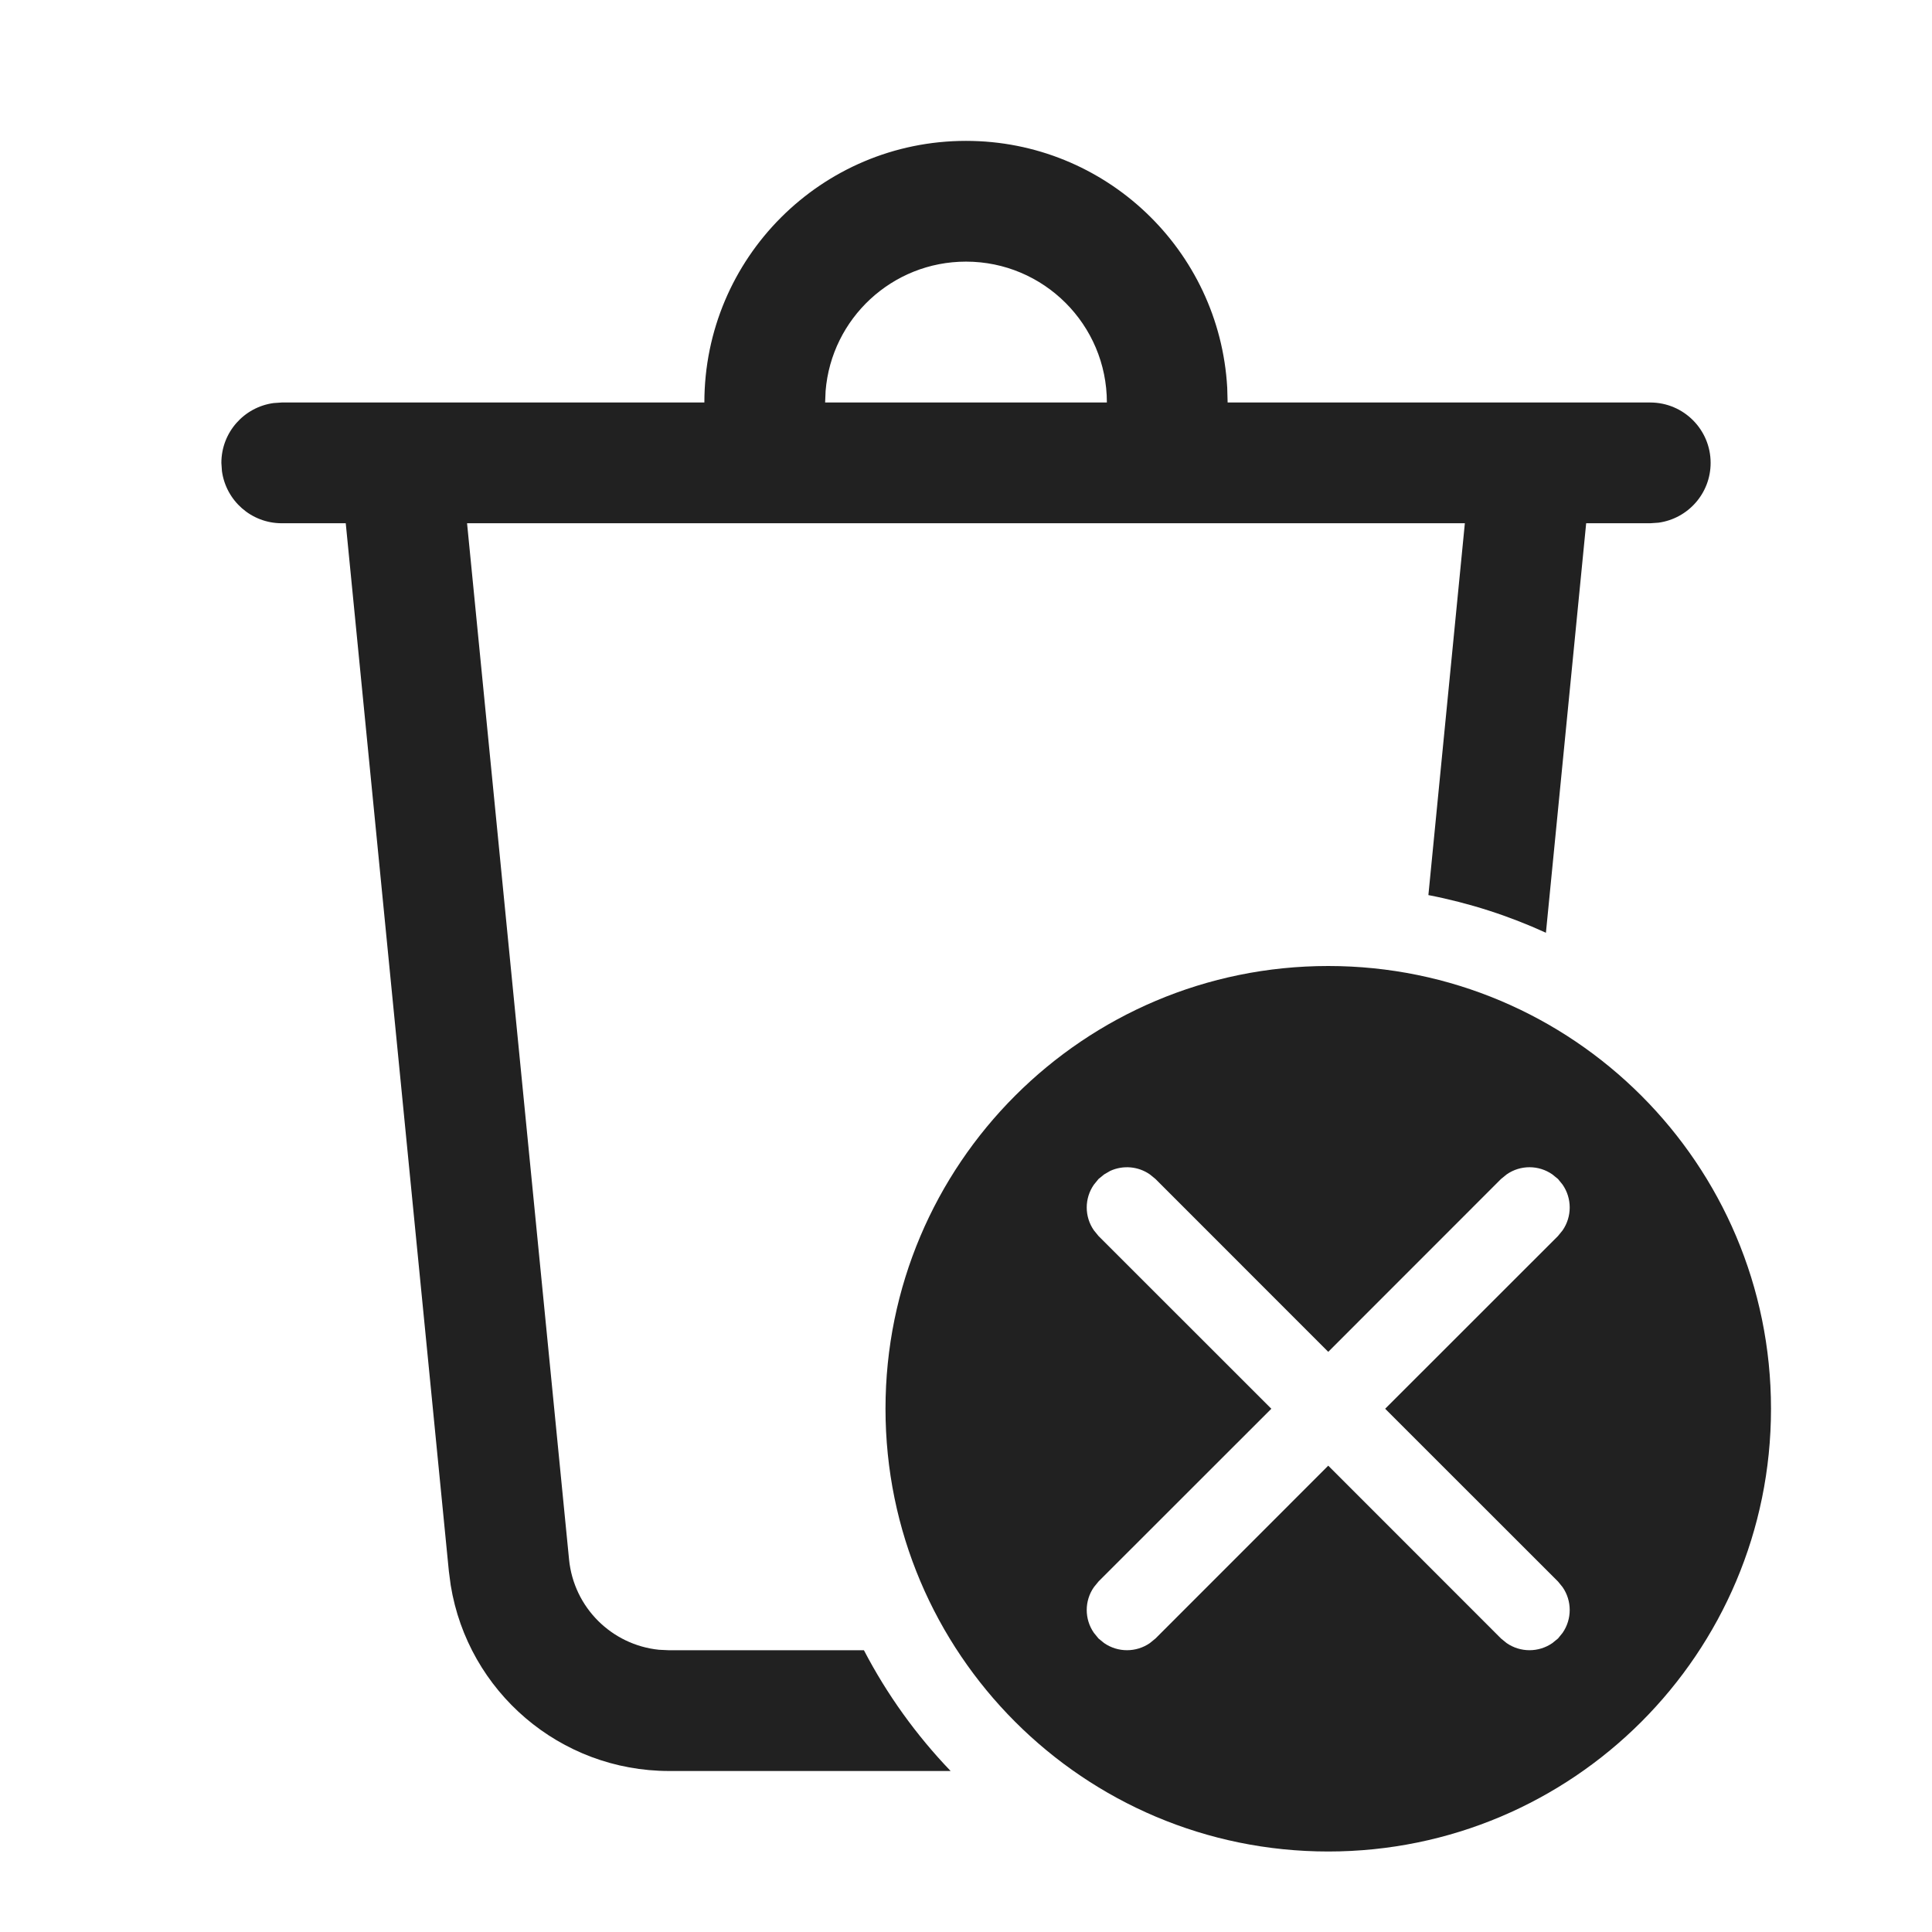
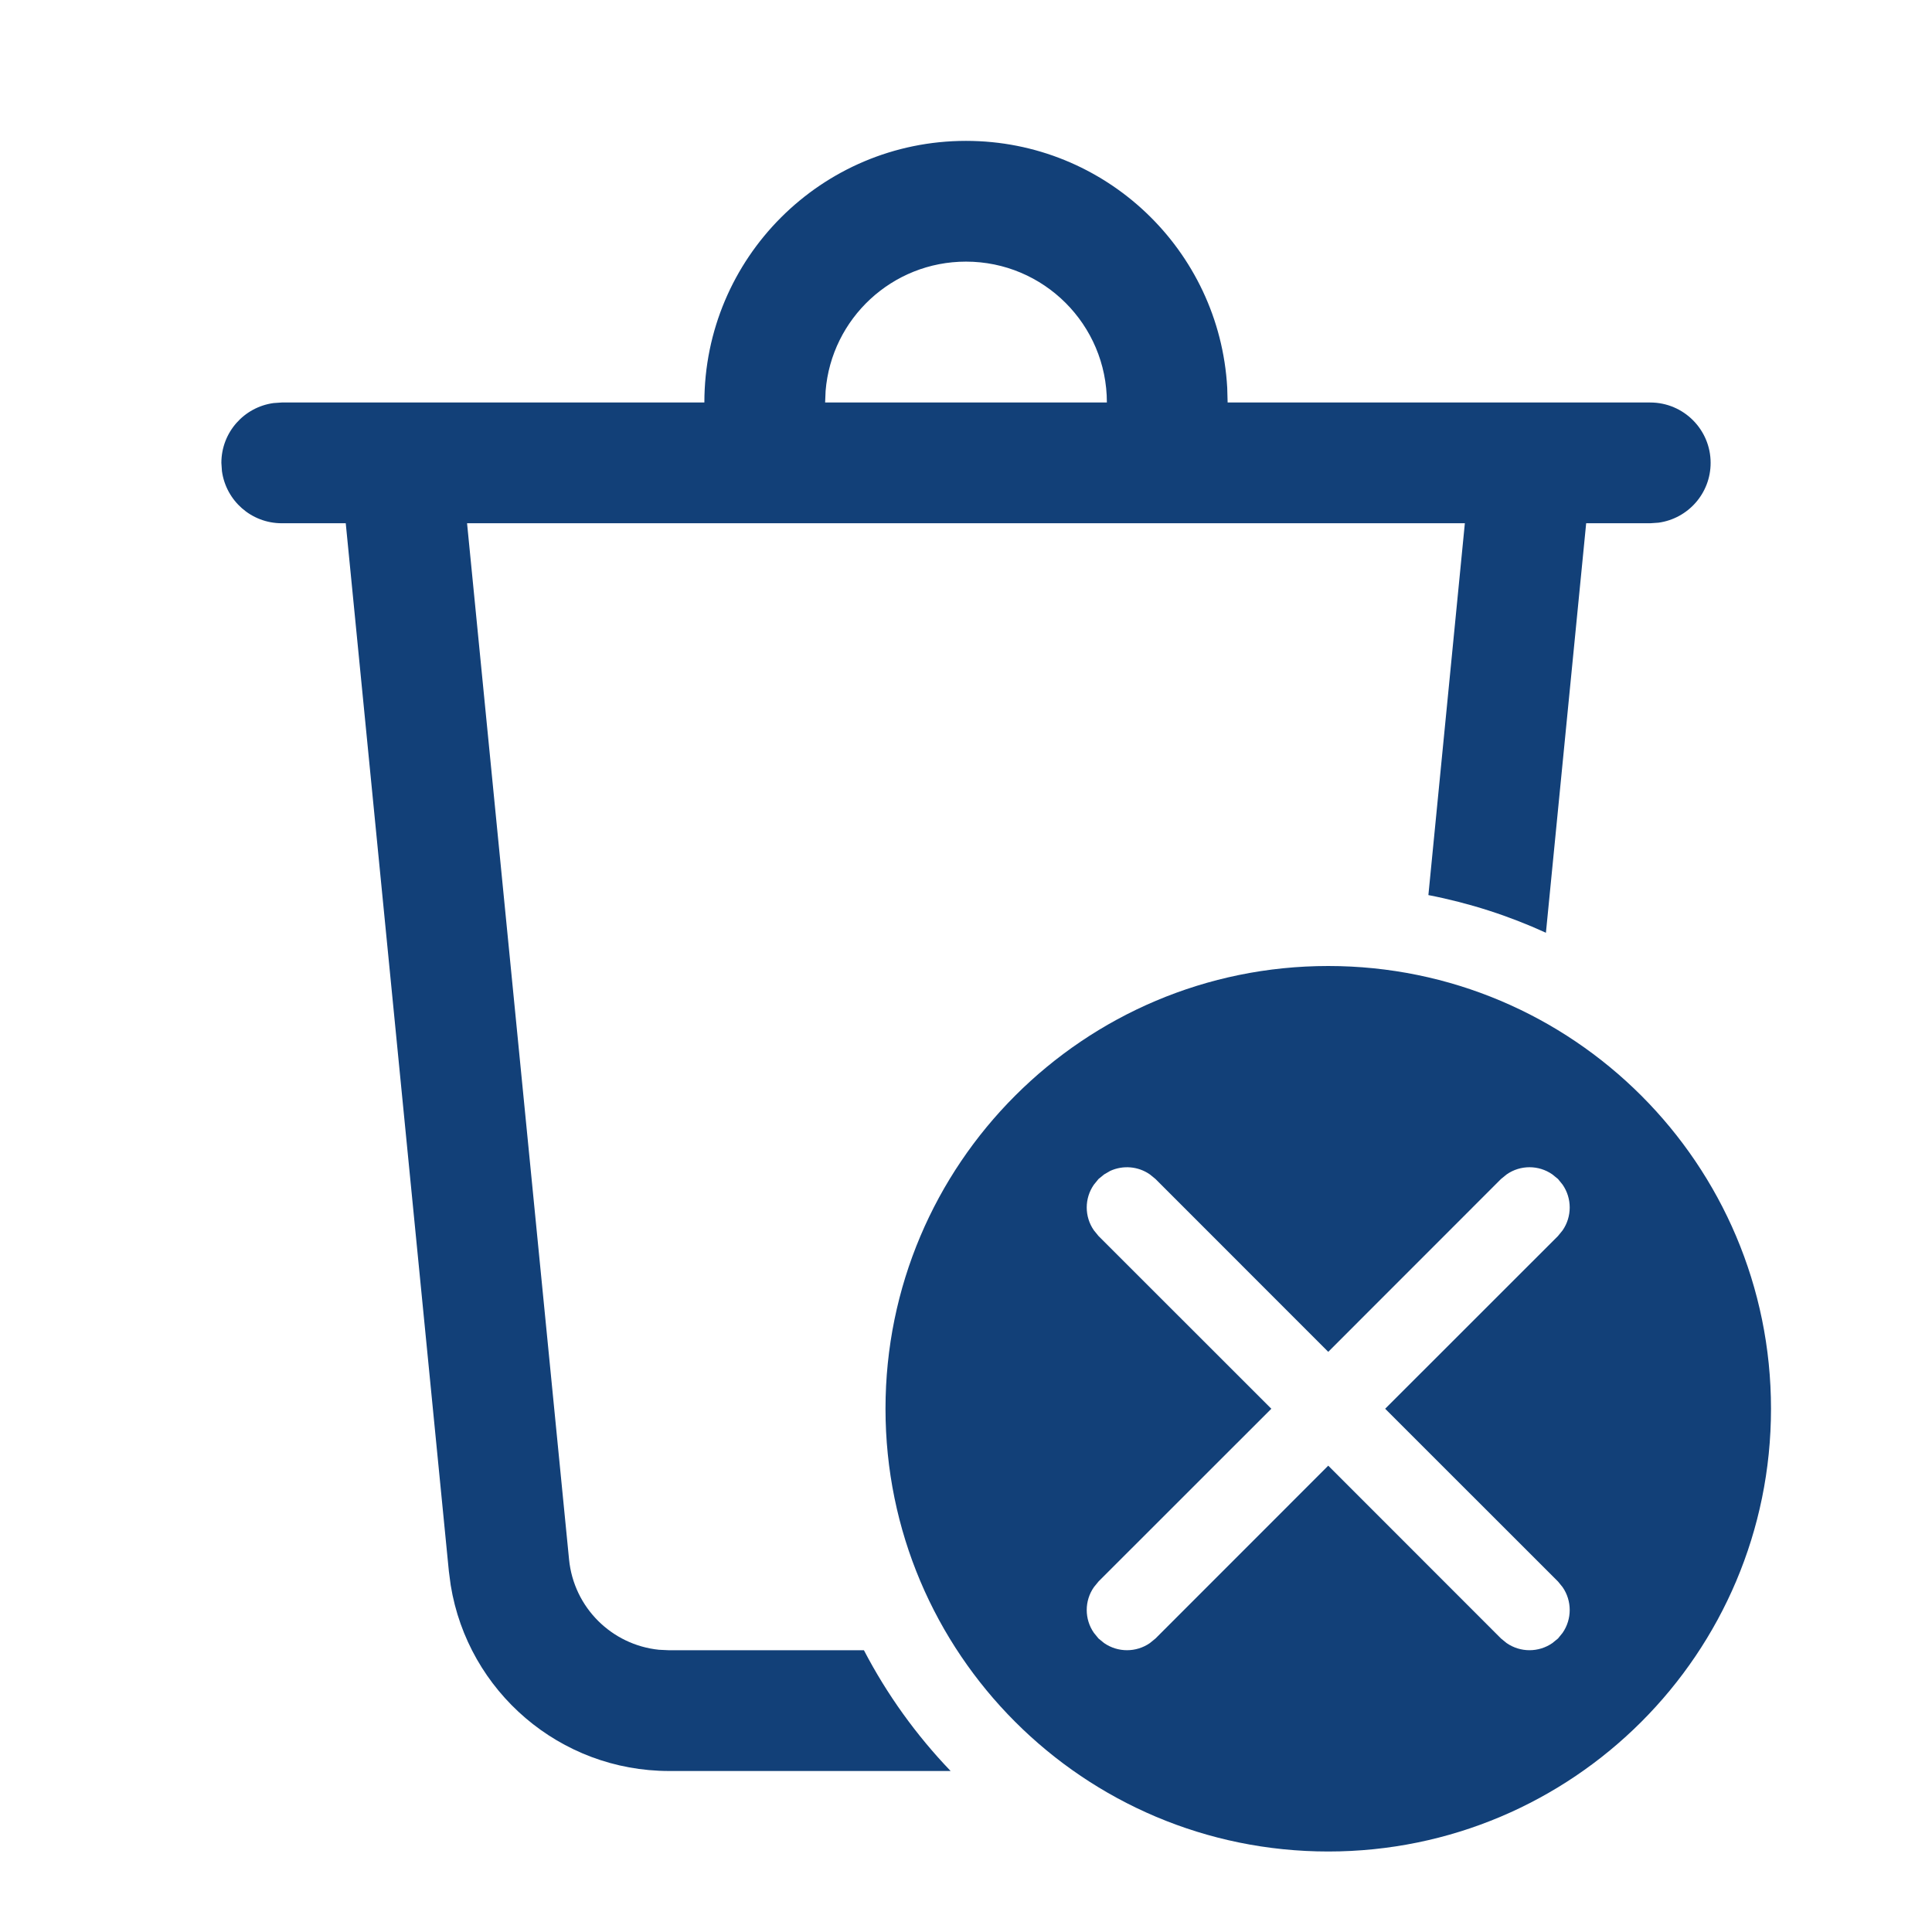
<svg xmlns="http://www.w3.org/2000/svg" width="24" height="24" viewBox="0 0 24 24" fill="none">
-   <path d="M16.5 12C19.538 12 22 14.462 22 17.5C22 20.538 19.538 23 16.5 23C13.462 23 11 20.538 11 17.5C11 14.462 13.462 12 16.5 12ZM12 1.75C13.733 1.75 15.149 3.106 15.245 4.816L15.25 5H20.5C20.914 5 21.25 5.336 21.25 5.75C21.25 6.13 20.968 6.443 20.602 6.493L20.5 6.5H19.704L19.204 11.587C18.743 11.376 18.254 11.218 17.744 11.119L18.197 6.5H5.802L7.069 19.372C7.128 19.97 7.6 20.434 8.186 20.494L8.313 20.5L10.732 20.5C11.019 21.051 11.383 21.556 11.809 22H8.313C6.957 22 5.814 21.015 5.599 19.693L5.576 19.519L4.295 6.5H3.5C3.12 6.5 2.807 6.218 2.757 5.852L2.75 5.75C2.75 5.37 3.032 5.057 3.398 5.007L3.5 5H8.75C8.75 3.205 10.205 1.75 12 1.75ZM13.716 14.589L13.646 14.646L13.589 14.716C13.47 14.886 13.47 15.114 13.589 15.284L13.646 15.354L15.793 17.5L13.646 19.646L13.589 19.716C13.47 19.886 13.47 20.114 13.589 20.284L13.646 20.354L13.716 20.411C13.886 20.529 14.114 20.529 14.284 20.411L14.354 20.354L16.5 18.207L18.646 20.354L18.716 20.411C18.886 20.529 19.114 20.529 19.284 20.411L19.354 20.354L19.411 20.284C19.529 20.114 19.529 19.886 19.411 19.716L19.354 19.646L17.207 17.5L19.354 15.354L19.411 15.284C19.529 15.114 19.529 14.886 19.411 14.716L19.354 14.646L19.284 14.589C19.114 14.47 18.886 14.47 18.716 14.589L18.646 14.646L16.5 16.793L14.354 14.646L14.284 14.589C14.138 14.487 13.95 14.473 13.792 14.545L13.716 14.589ZM12 3.25C11.082 3.25 10.329 3.957 10.256 4.856L10.25 5H13.75C13.75 4.034 12.966 3.25 12 3.25Z" fill="#212121" />
+   <path d="M16.5 12C19.538 12 22 14.462 22 17.5C22 20.538 19.538 23 16.5 23C13.462 23 11 20.538 11 17.5C11 14.462 13.462 12 16.5 12ZM12 1.75C13.733 1.75 15.149 3.106 15.245 4.816L15.25 5H20.5C20.914 5 21.25 5.336 21.25 5.75C21.25 6.13 20.968 6.443 20.602 6.493L20.5 6.5H19.704L19.204 11.587C18.743 11.376 18.254 11.218 17.744 11.119L18.197 6.5H5.802L7.069 19.372C7.128 19.97 7.6 20.434 8.186 20.494L8.313 20.5L10.732 20.5C11.019 21.051 11.383 21.556 11.809 22H8.313C6.957 22 5.814 21.015 5.599 19.693L5.576 19.519L4.295 6.5H3.5C3.12 6.5 2.807 6.218 2.757 5.852L2.75 5.75C2.75 5.37 3.032 5.057 3.398 5.007L3.5 5H8.75C8.75 3.205 10.205 1.75 12 1.75ZM13.716 14.589L13.646 14.646L13.589 14.716C13.47 14.886 13.47 15.114 13.589 15.284L13.646 15.354L15.793 17.5L13.646 19.646L13.589 19.716C13.47 19.886 13.47 20.114 13.589 20.284L13.646 20.354L13.716 20.411C13.886 20.529 14.114 20.529 14.284 20.411L14.354 20.354L16.5 18.207L18.646 20.354L18.716 20.411C18.886 20.529 19.114 20.529 19.284 20.411L19.354 20.354L19.411 20.284C19.529 20.114 19.529 19.886 19.411 19.716L19.354 19.646L17.207 17.5L19.354 15.354L19.411 15.284C19.529 15.114 19.529 14.886 19.411 14.716L19.354 14.646L19.284 14.589C19.114 14.47 18.886 14.47 18.716 14.589L18.646 14.646L16.5 16.793L14.354 14.646L14.284 14.589C14.138 14.487 13.95 14.473 13.792 14.545L13.716 14.589ZM12 3.25C11.082 3.25 10.329 3.957 10.256 4.856L10.25 5H13.75C13.75 4.034 12.966 3.25 12 3.25Z" fill="#124078" />
</svg>
